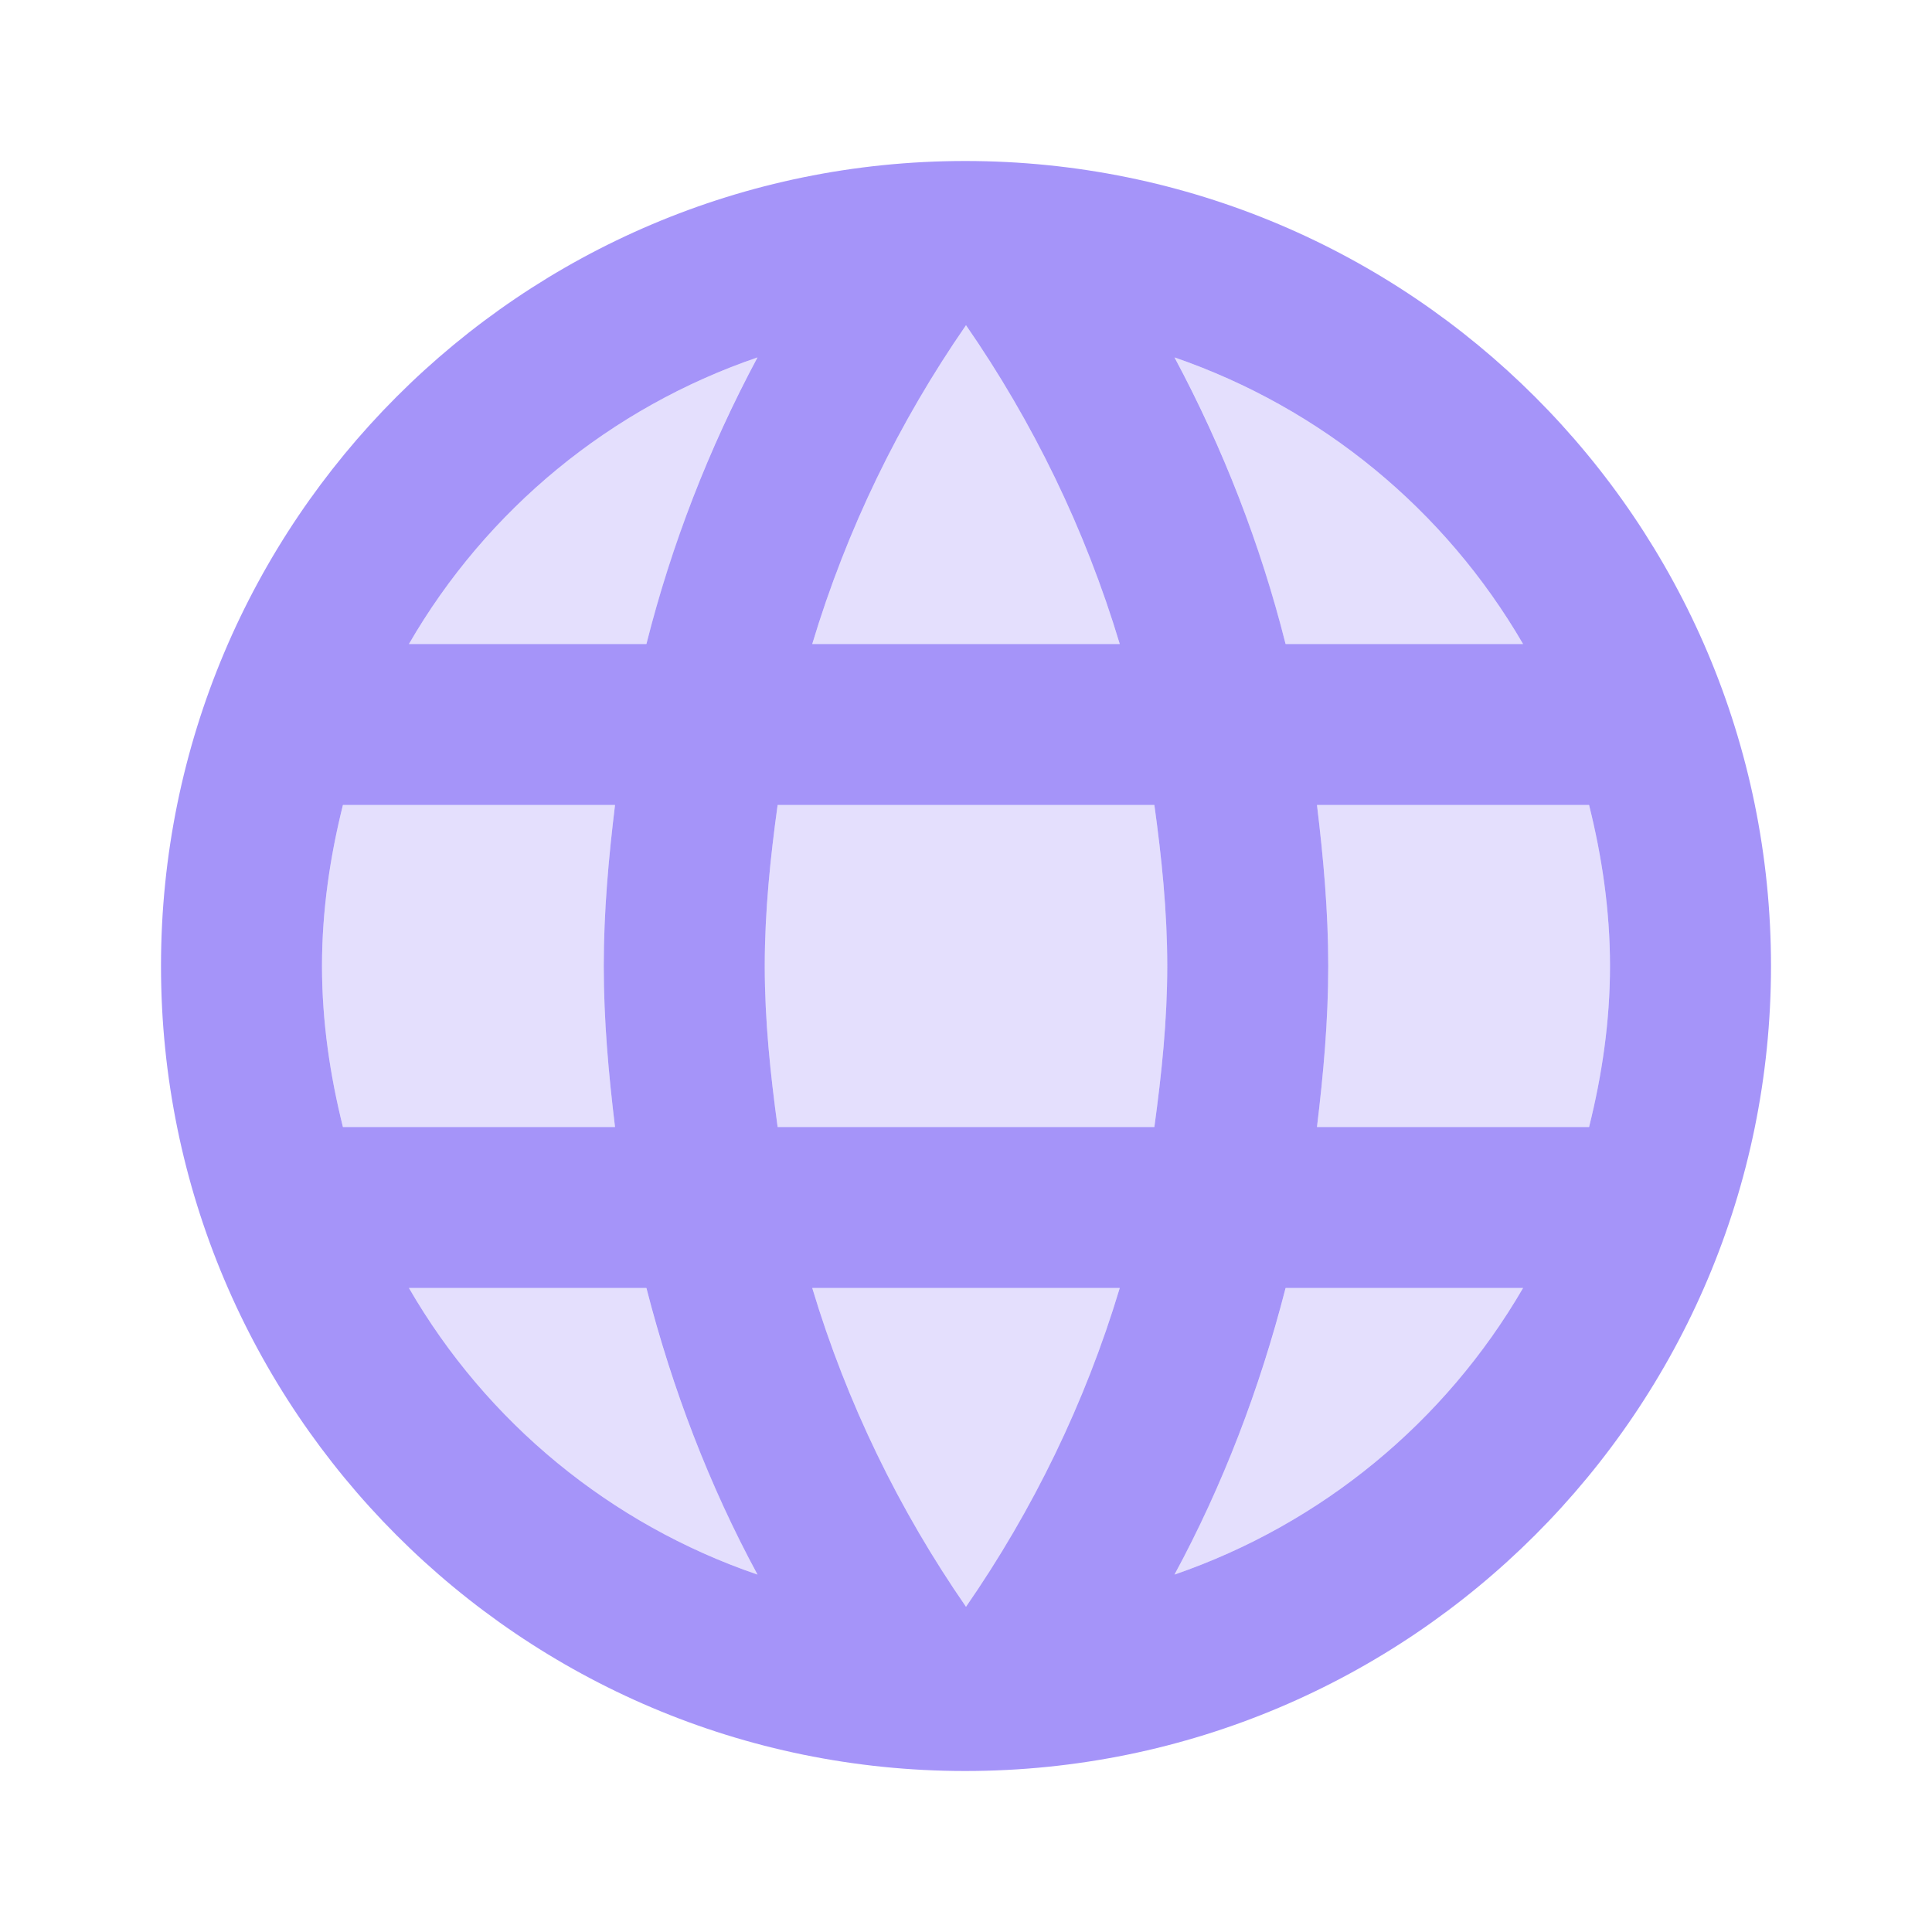
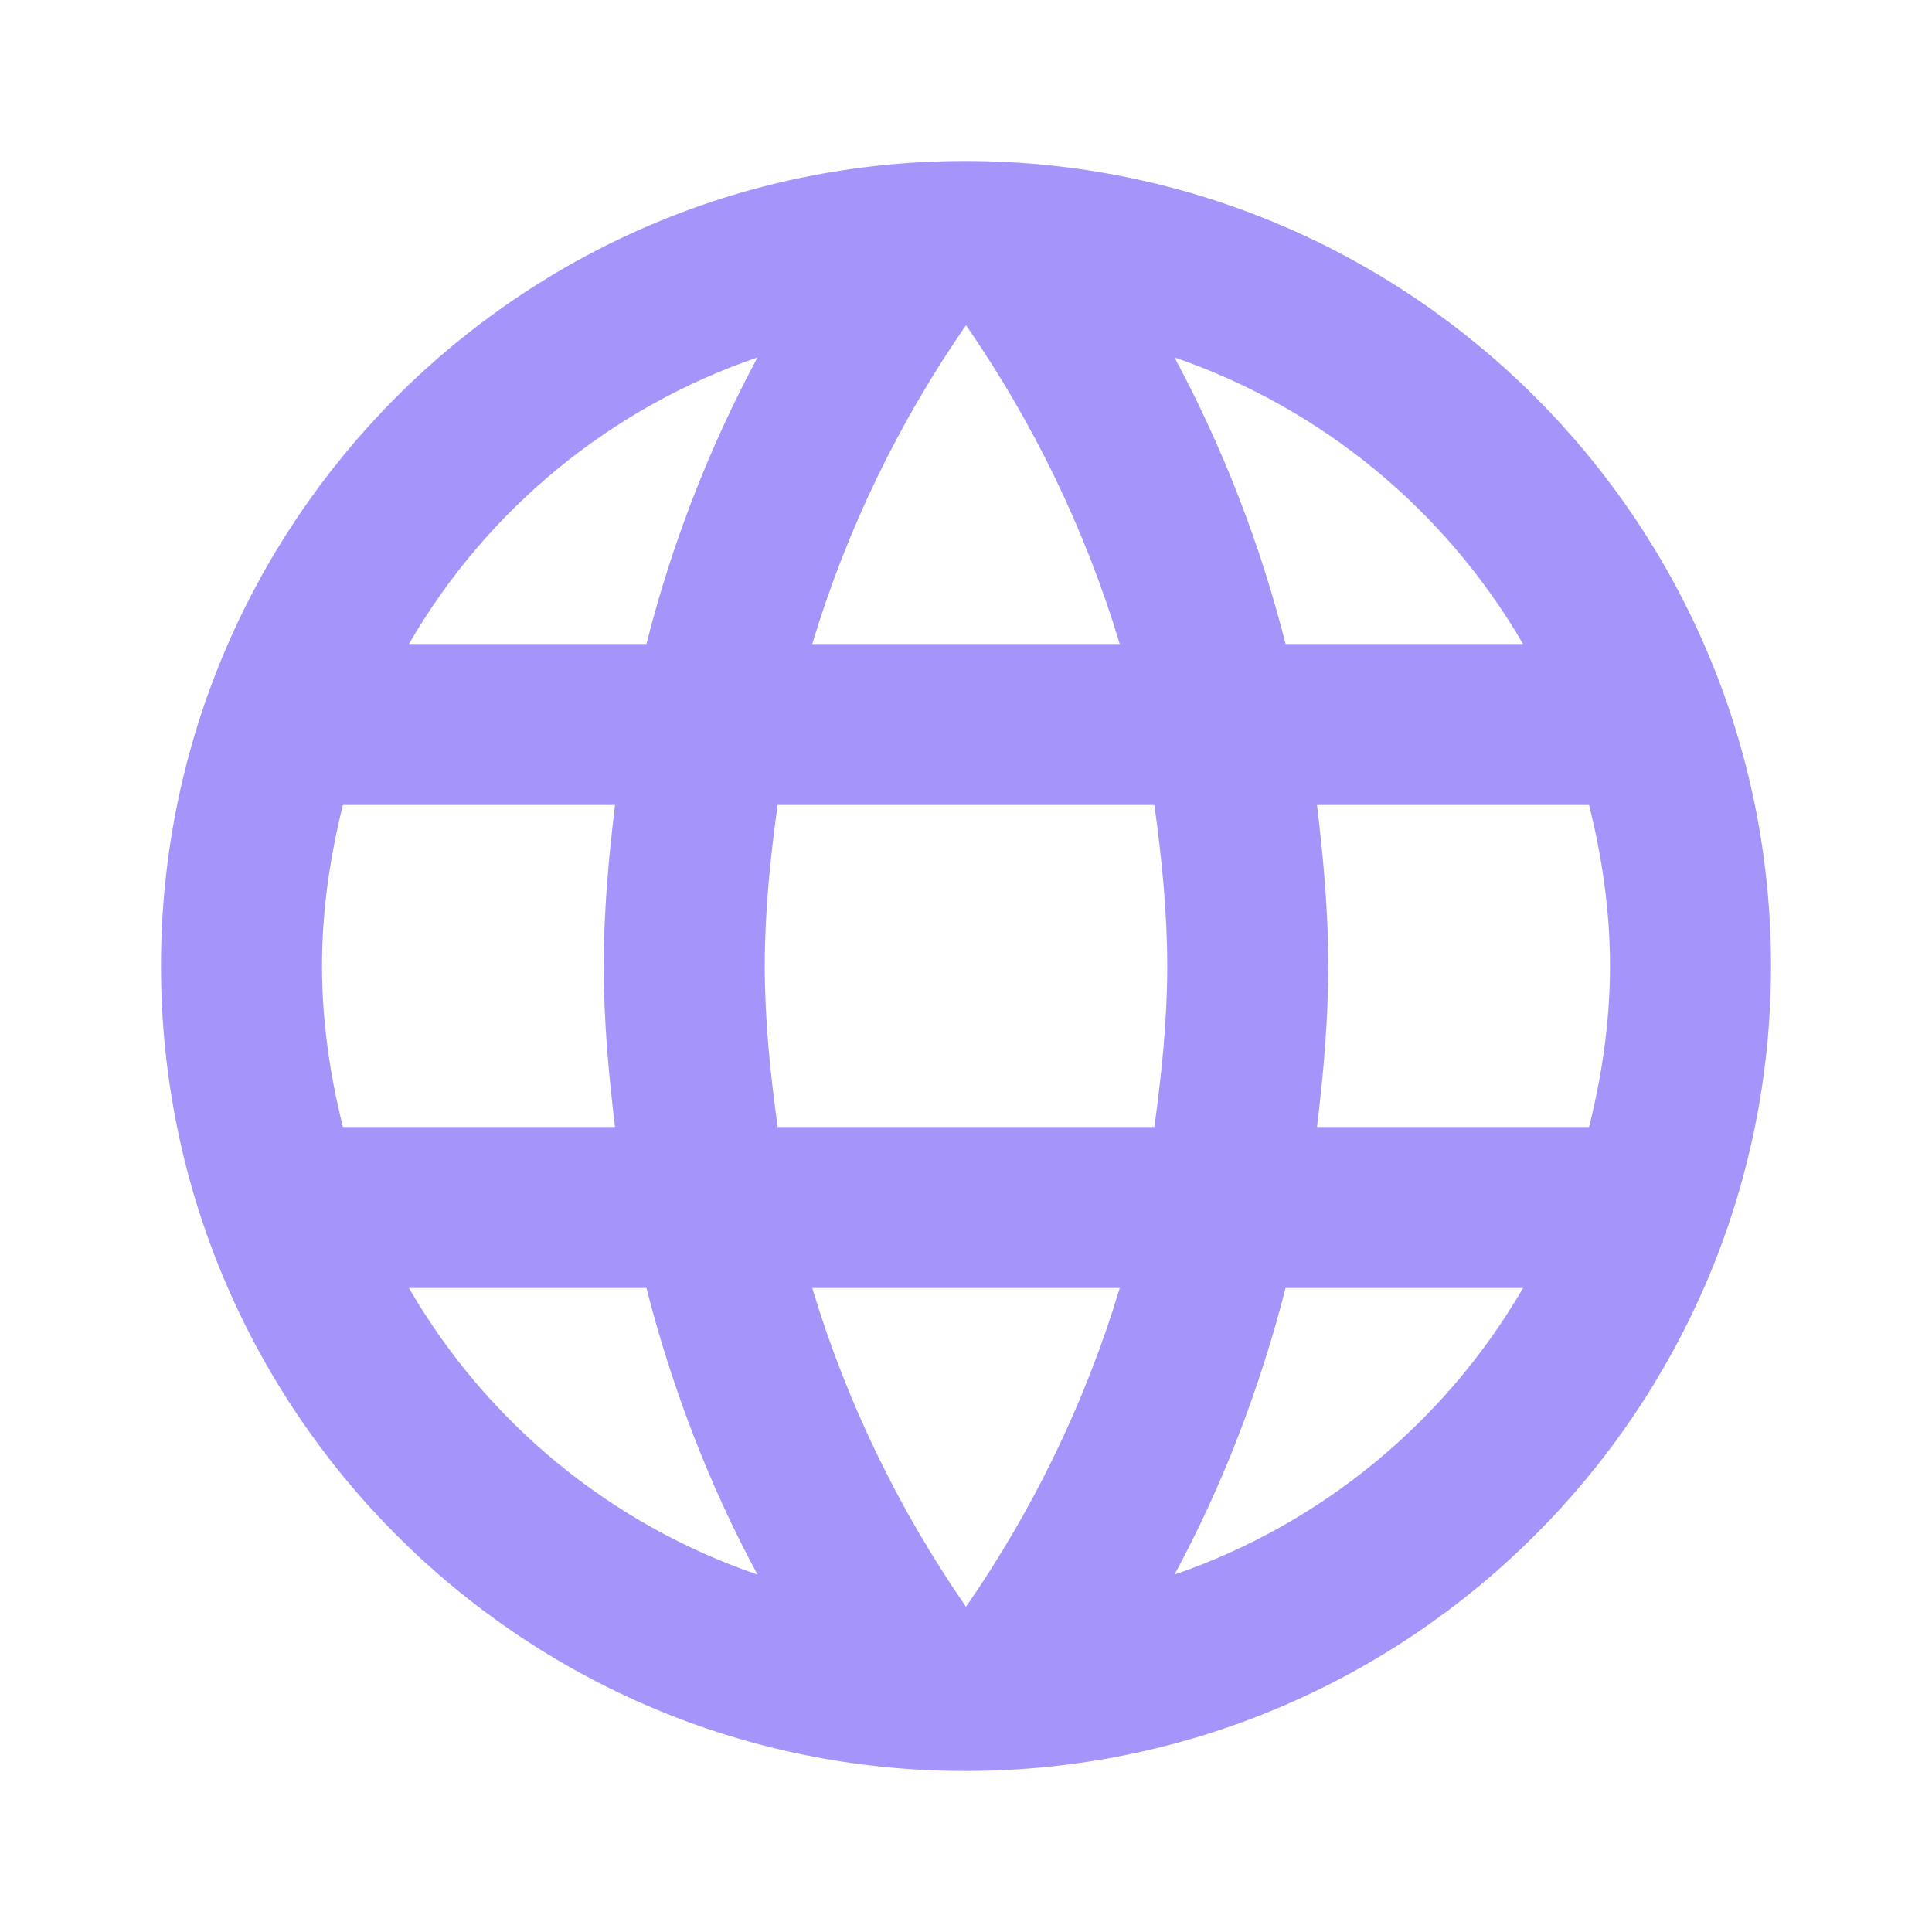
<svg xmlns="http://www.w3.org/2000/svg" viewBox="0 0 24 24" id="language">
  <path fill="none" d="M0 0h24v24H0V0z" />
-   <path d="M5.08 8h2.95c.32-1.25.78-2.45 1.38-3.56-1.84.63-3.37 1.9-4.33 3.56zm2.42 4c0-.68.06-1.34.14-2H4.26c-.16.64-.26 1.31-.26 2s.1 1.36.26 2h3.38c-.08-.66-.14-1.32-.14-2zm-2.42 4a7.987 7.987 0 0 0 4.33 3.56A15.65 15.65 0 0 1 8.03 16H5.08zM12 4.04c-.83 1.2-1.48 2.53-1.91 3.96h3.82c-.43-1.43-1.08-2.76-1.91-3.96zM18.92 8a8.03 8.03 0 0 0-4.33-3.56c.6 1.11 1.06 2.31 1.38 3.56h2.95zM12 19.96c.83-1.2 1.48-2.53 1.91-3.96h-3.82c.43 1.43 1.08 2.76 1.91 3.96zm2.59-.4A8.03 8.03 0 0 0 18.92 16h-2.95a15.65 15.65 0 0 1-1.38 3.56zM19.74 10h-3.38c.08.66.14 1.32.14 2s-.06 1.34-.14 2h3.38c.16-.64.26-1.31.26-2s-.1-1.36-.26-2zM9.66 10c-.09.65-.16 1.32-.16 2s.07 1.34.16 2h4.68c.09-.66.16-1.32.16-2s-.07-1.35-.16-2H9.66z" opacity=".3" fill="#a594f9" class="color000000 svgShape" />
+   <path d="M5.08 8h2.95c.32-1.25.78-2.45 1.38-3.56-1.84.63-3.37 1.9-4.33 3.56zm2.42 4c0-.68.06-1.34.14-2H4.26c-.16.64-.26 1.31-.26 2s.1 1.36.26 2h3.38c-.08-.66-.14-1.32-.14-2zm-2.42 4a7.987 7.987 0 0 0 4.33 3.56A15.65 15.65 0 0 1 8.03 16H5.08zM12 4.04c-.83 1.2-1.48 2.53-1.91 3.96h3.82c-.43-1.43-1.08-2.76-1.91-3.96zM18.92 8a8.03 8.03 0 0 0-4.33-3.56c.6 1.11 1.06 2.31 1.38 3.56h2.95zM12 19.96c.83-1.2 1.48-2.53 1.91-3.96h-3.82c.43 1.43 1.08 2.76 1.91 3.96zm2.59-.4A8.03 8.03 0 0 0 18.92 16h-2.95a15.65 15.65 0 0 1-1.38 3.56zM19.74 10h-3.38c.08.66.14 1.32.14 2s-.06 1.34-.14 2h3.38c.16-.64.26-1.31.26-2s-.1-1.36-.26-2zM9.66 10c-.09.65-.16 1.32-.16 2s.07 1.34.16 2h4.68c.09-.66.16-1.32.16-2s-.07-1.35-.16-2H9.66z" opacity=".3" fill="#ffff" class="color000000 svgShape" />
  <path d="M11.99 2C6.47 2 2 6.48 2 12s4.47 10 9.99 10C17.52 22 22 17.52 22 12S17.52 2 11.99 2zm6.93 6h-2.95a15.65 15.65 0 0 0-1.38-3.56A8.03 8.03 0 0 1 18.92 8zM12 4.04c.83 1.2 1.48 2.53 1.91 3.96h-3.82c.43-1.43 1.08-2.76 1.91-3.96zM4.26 14C4.1 13.36 4 12.69 4 12s.1-1.36.26-2h3.38c-.08.66-.14 1.32-.14 2s.06 1.34.14 2H4.26zm.82 2h2.95c.32 1.25.78 2.45 1.38 3.56A7.987 7.987 0 0 1 5.08 16zm2.95-8H5.08a7.987 7.987 0 0 1 4.33-3.56A15.65 15.65 0 0 0 8.03 8zM12 19.96c-.83-1.2-1.48-2.53-1.91-3.96h3.82c-.43 1.43-1.08 2.76-1.91 3.96zM14.34 14H9.66c-.09-.66-.16-1.32-.16-2s.07-1.35.16-2h4.68c.09.65.16 1.32.16 2s-.07 1.34-.16 2zm.25 5.56c.6-1.11 1.06-2.31 1.38-3.56h2.95a8.03 8.03 0 0 1-4.33 3.56zM16.36 14c.08-.66.14-1.32.14-2s-.06-1.34-.14-2h3.38c.16.64.26 1.31.26 2s-.1 1.36-.26 2h-3.38z" fill="#a594f9" class="color000000 svgShape" />
</svg>
